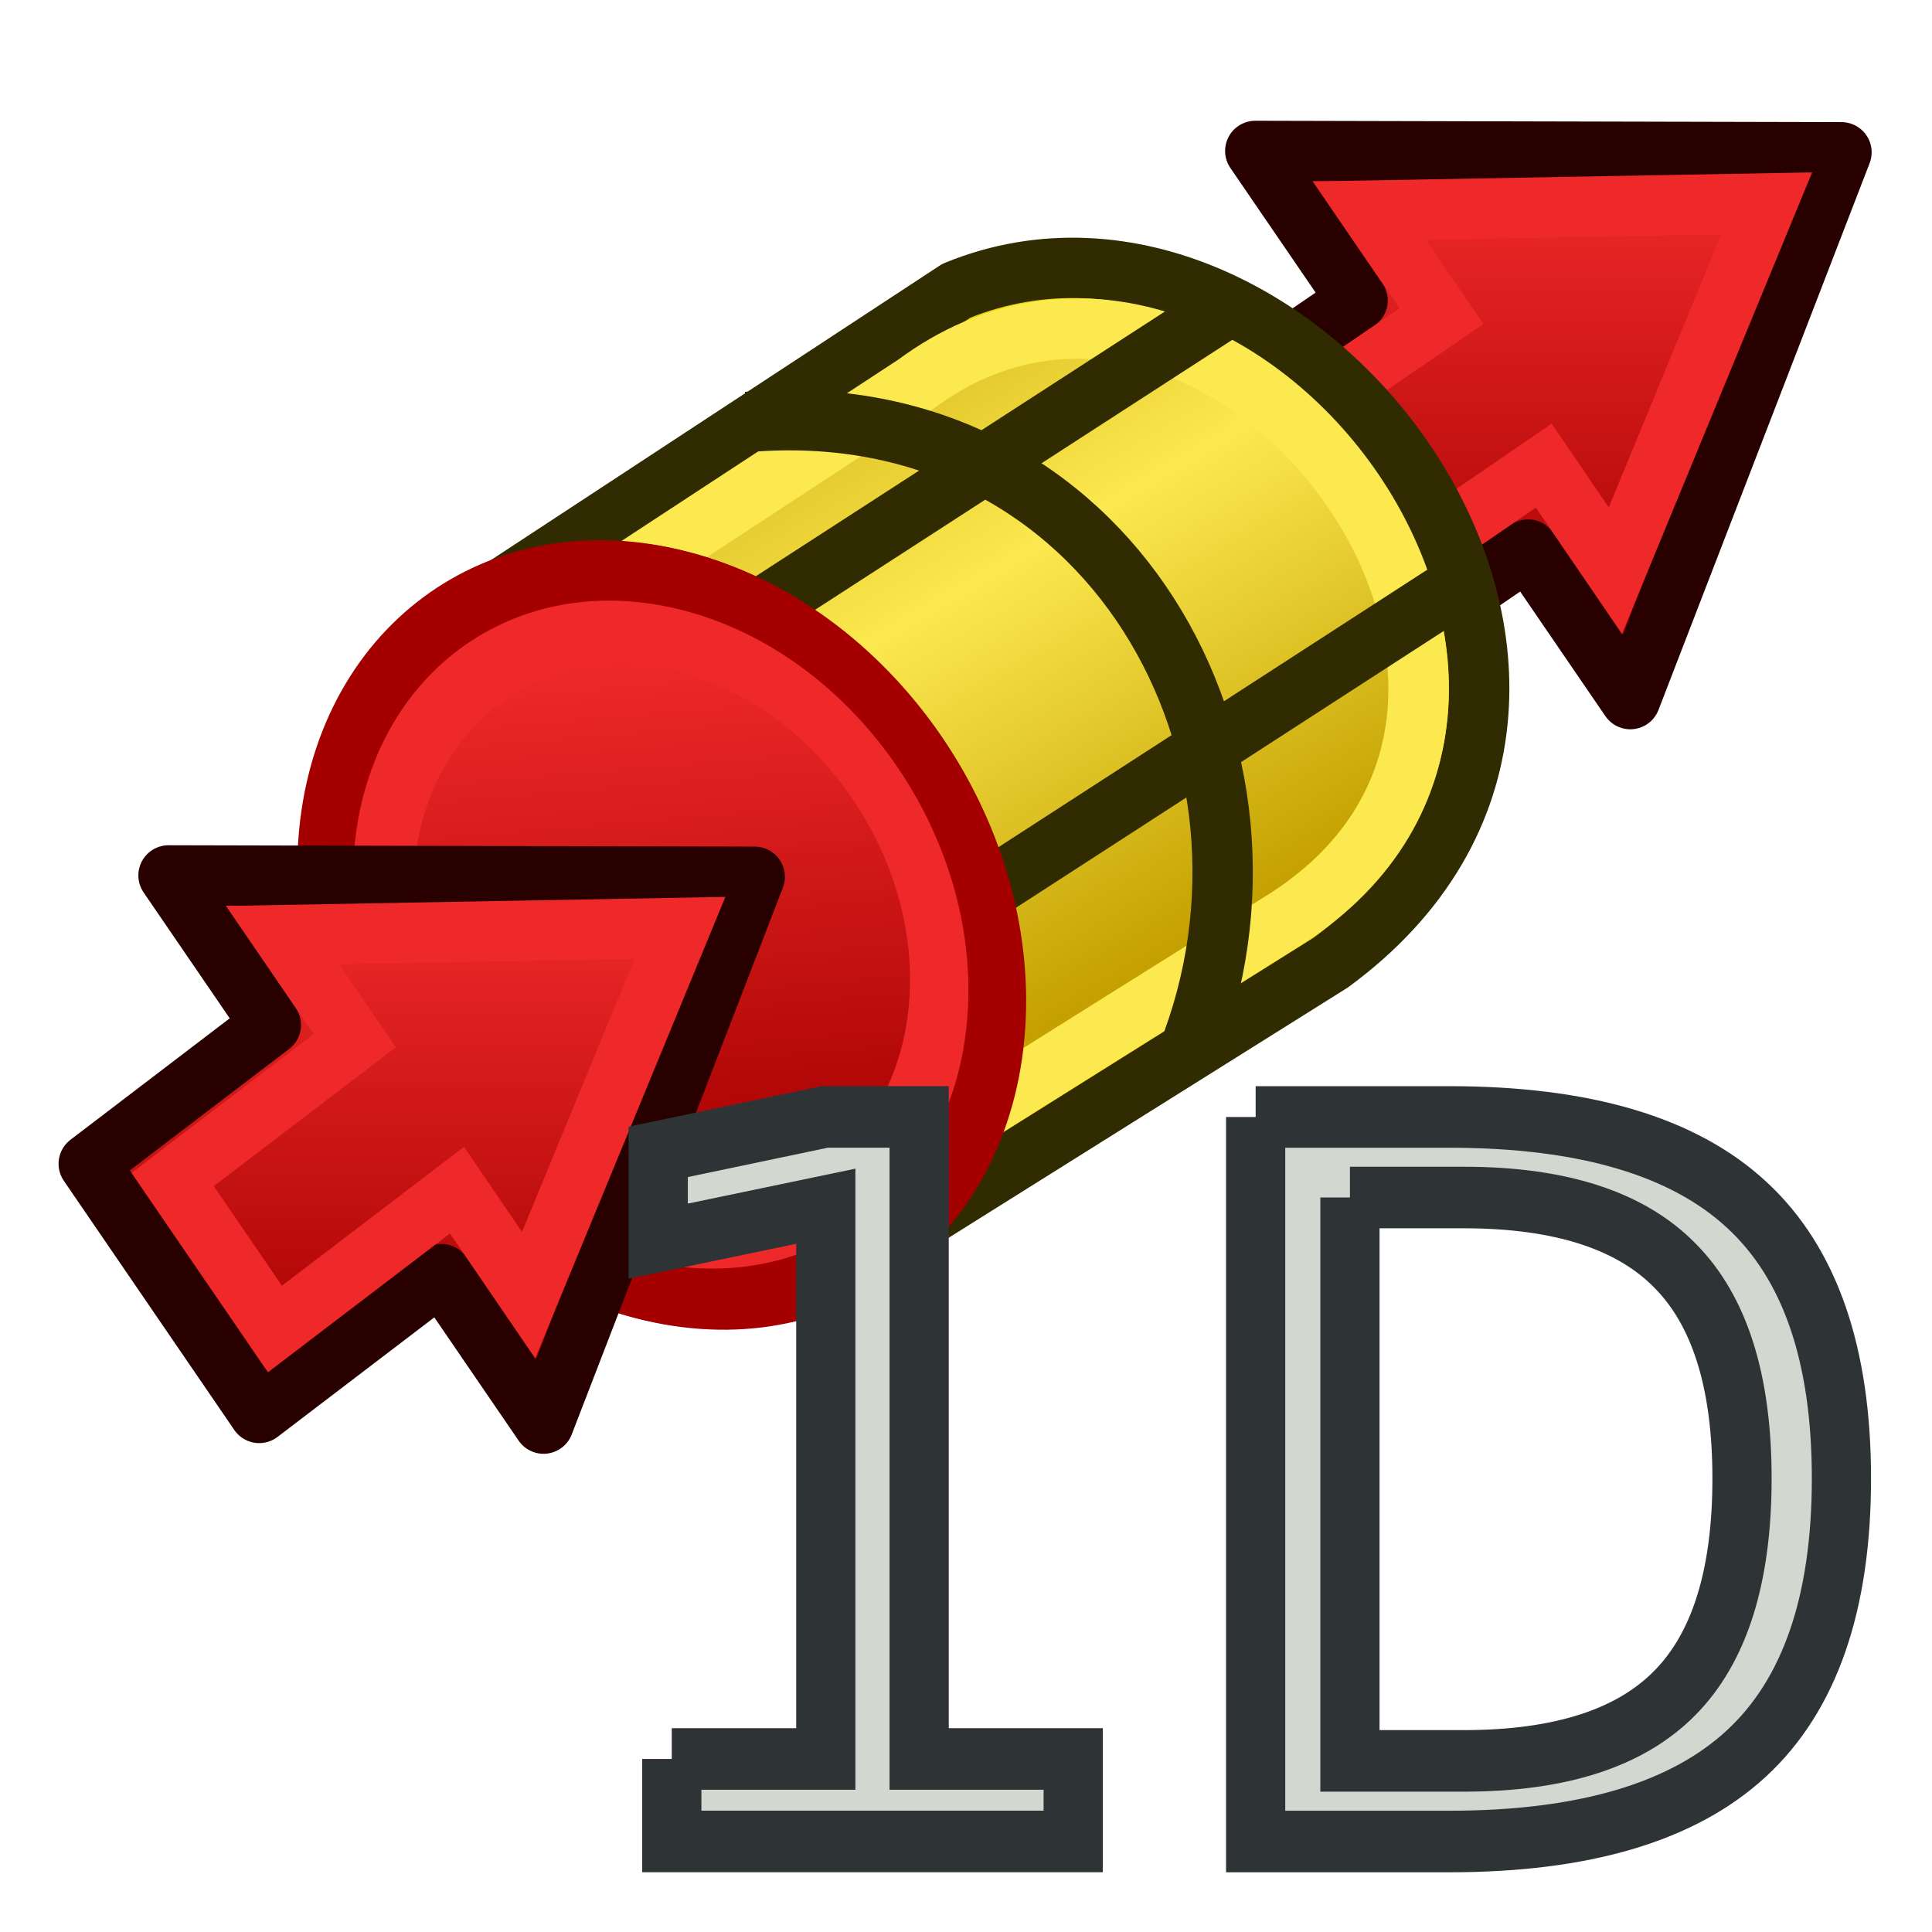
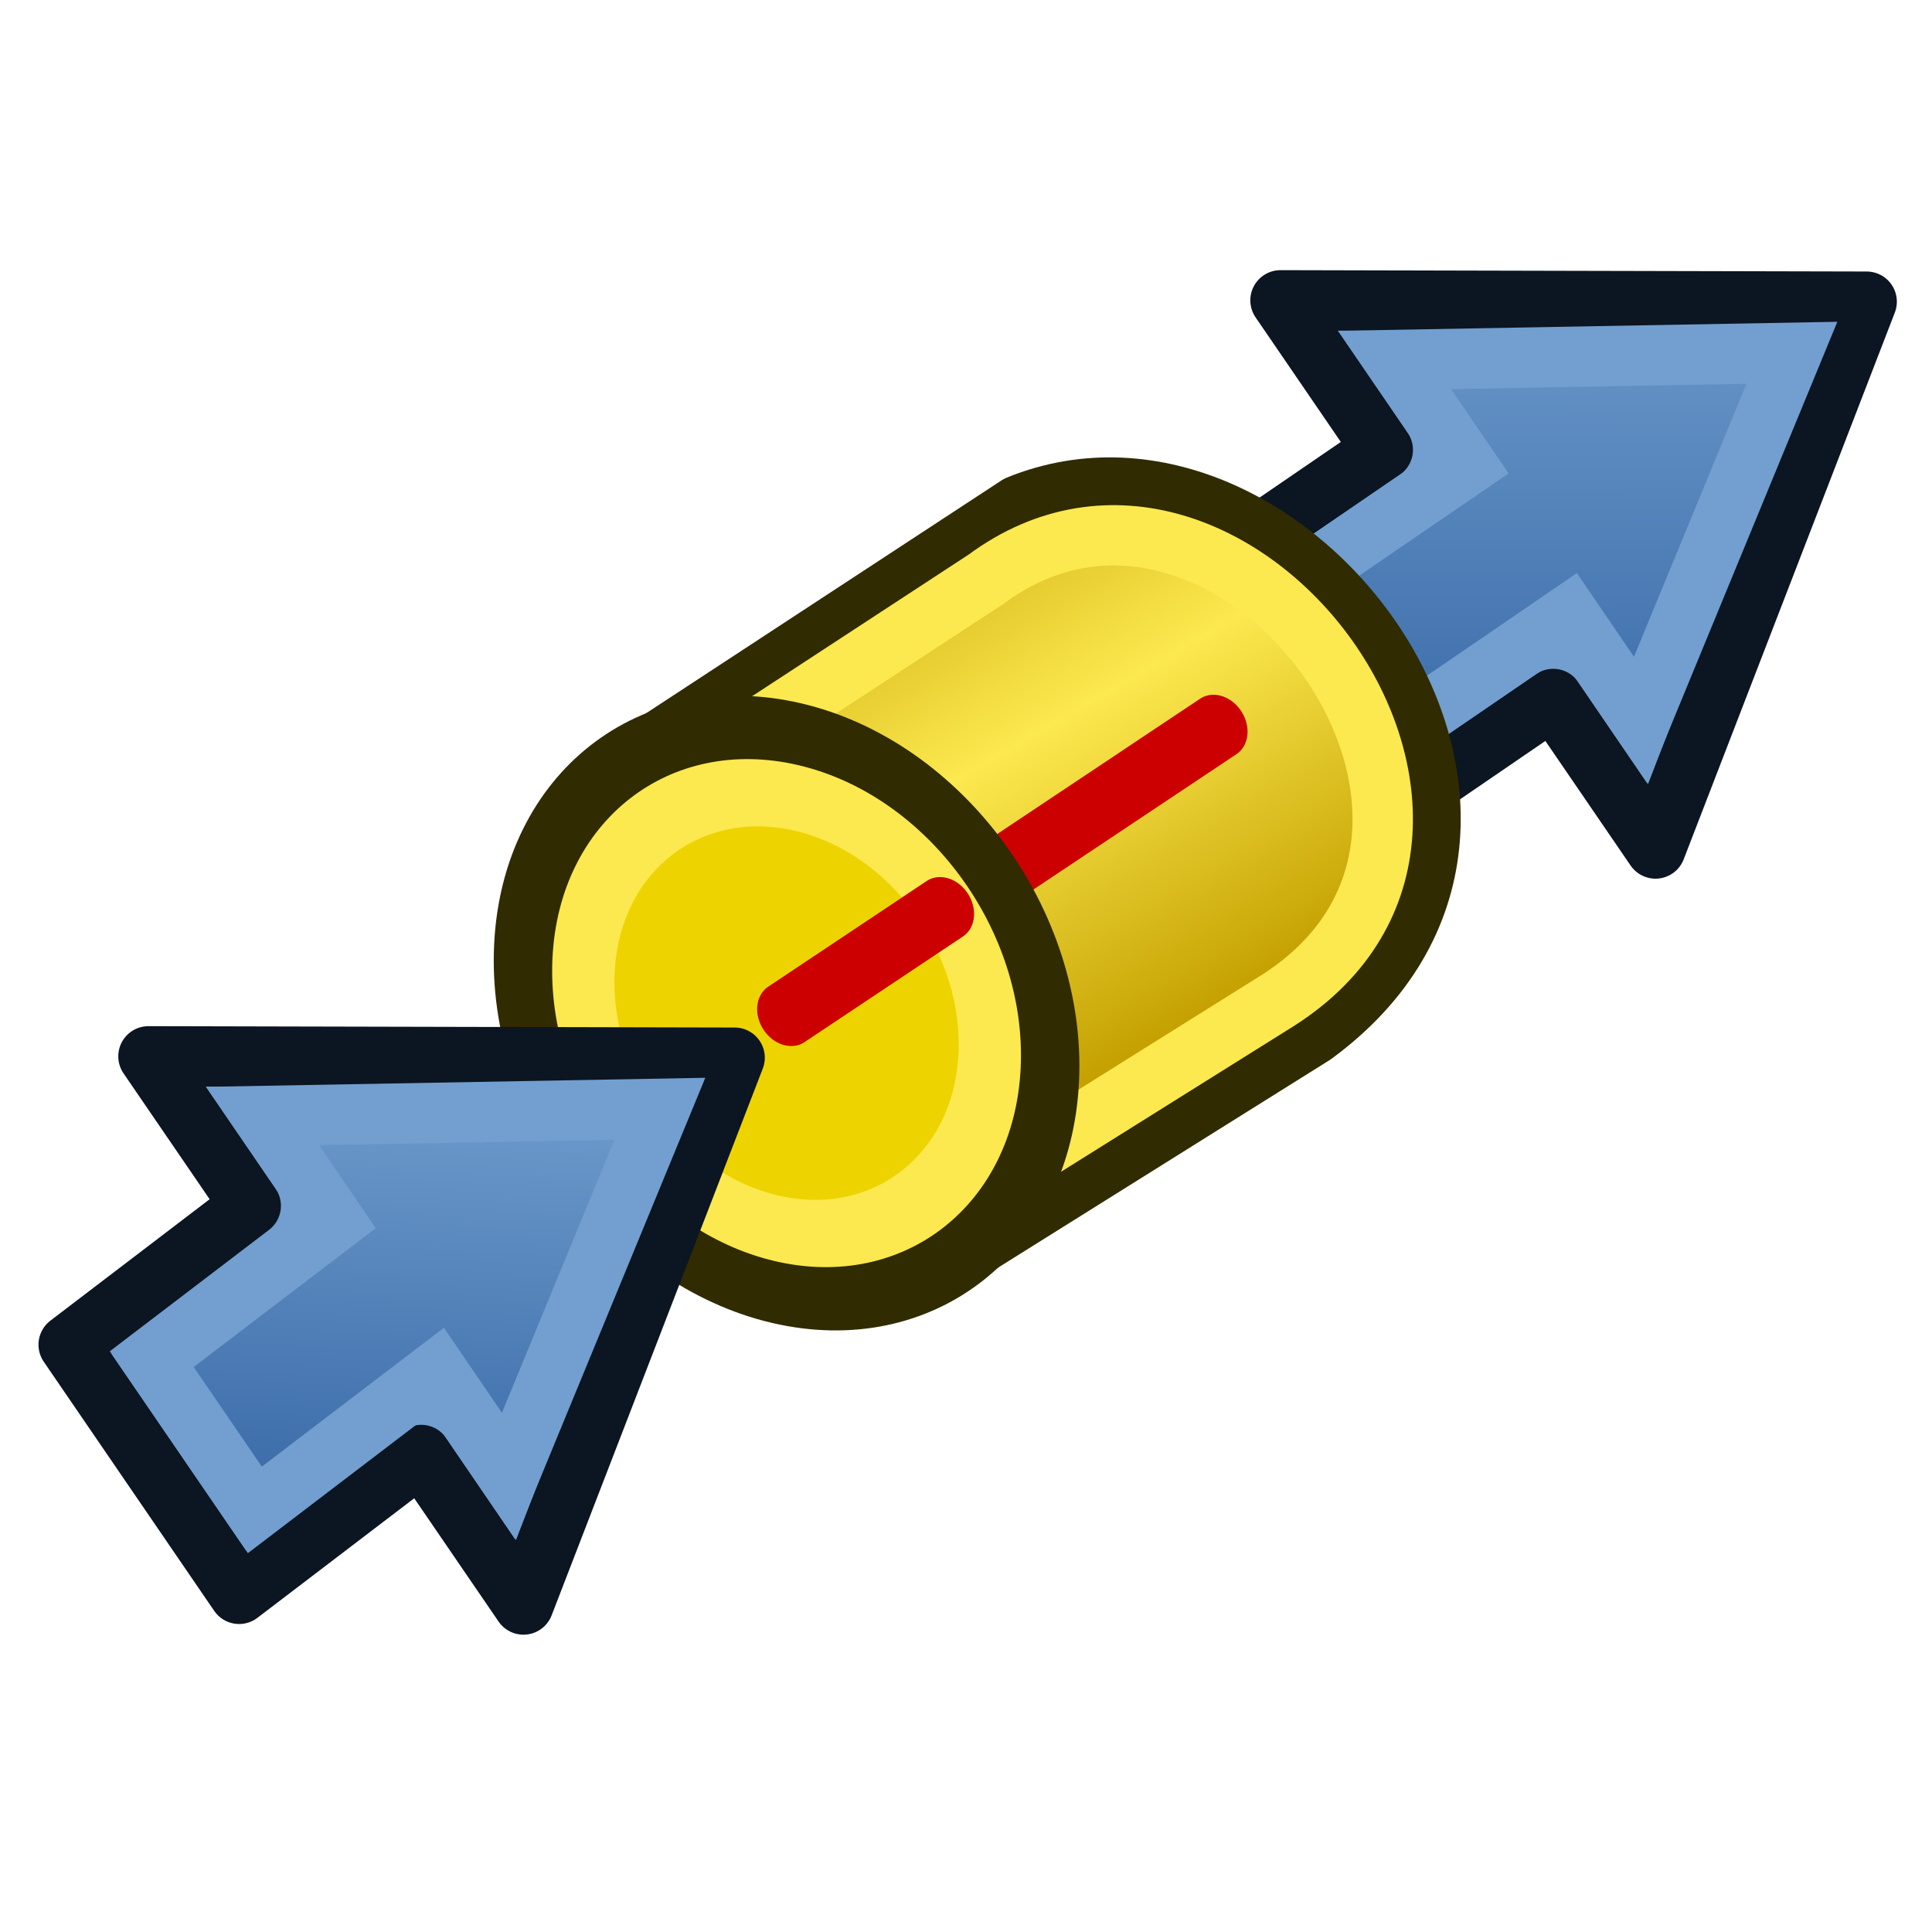
<svg xmlns="http://www.w3.org/2000/svg" xmlns:xlink="http://www.w3.org/1999/xlink" width="64px" height="64px" id="svg2860" version="1.1">
  <defs id="defs2862">
-     <radialGradient xlink:href="#linearGradient3377" id="radialGradient3703" gradientUnits="userSpaceOnUse" cx="135.383" cy="97.37" fx="135.383" fy="97.37" r="19.467" gradientTransform="matrix(0.97435,0.2250379,-0.4623105,2.001673,48.48755,-127.9988)" />
-     <linearGradient id="linearGradient3377">
-       <stop id="stop3379" offset="0" style="stop-color:#faff2b;stop-opacity:1" />
-       <stop id="stop3381" offset="1" style="stop-color:#ffaa00;stop-opacity:1" />
+     <linearGradient id="linearGradient11">
+       <stop style="stop-color:#729fcf;stop-opacity:1" offset="0" id="stop11" />
+       <stop style="stop-color:#3465a4;stop-opacity:1" offset="1" id="stop12" />
    </linearGradient>
-     <radialGradient xlink:href="#linearGradient3377" id="radialGradient3705" gradientUnits="userSpaceOnUse" cx="148.883" cy="81.87" fx="148.883" fy="81.87" r="19.467" gradientTransform="matrix(1.385259,-0.05136783,0.03705629,0.9993132,-60.3924,7.704044)" />
-     <radialGradient xlink:href="#linearGradient3377-4" id="radialGradient3703-8" gradientUnits="userSpaceOnUse" cx="135.383" cy="97.37" fx="135.383" fy="97.37" r="19.467" gradientTransform="matrix(0.97435,0.2250379,-0.4623105,2.001673,48.48755,-127.9988)" />
-     <linearGradient id="linearGradient3377-4">
-       <stop id="stop3379-3" offset="0" style="stop-color:#faff2b;stop-opacity:1" />
-       <stop id="stop3381-0" offset="1" style="stop-color:#ffaa00;stop-opacity:1" />
-     </linearGradient>
-     <linearGradient xlink:href="#linearGradient3094" id="linearGradient3092" gradientUnits="userSpaceOnUse" gradientTransform="matrix(0.7071068,-0.7071068,0.7071068,0.7071068,-77.46804,60.46447)" x1="51.284" y1="24.929" x2="42.092" y2="38.364" />
-     <linearGradient id="linearGradient3094">
-       <stop id="stop3096" offset="0" style="stop-color:#ef2929;stop-opacity:1" />
-       <stop id="stop3098" offset="1" style="stop-color:#a40000;stop-opacity:1" />
+     <linearGradient id="linearGradient3">
+       <stop style="stop-color:#3465a4;stop-opacity:1" offset="0" id="stop3" />
+       <stop style="stop-color:#729fcf;stop-opacity:1" offset="1" id="stop4" />
    </linearGradient>
    <linearGradient xlink:href="#linearGradient3851-7-2" id="linearGradient3367" gradientUnits="userSpaceOnUse" gradientTransform="translate(-20,-5.999998)" spreadMethod="reflect" x1="-11" y1="26" x2="-18" y2="14" />
    <linearGradient id="linearGradient3851-7-2">
      <stop style="stop-color:#c4a000;stop-opacity:1" offset="0" id="stop3853-9-4" />
      <stop style="stop-color:#fce94f;stop-opacity:1" offset="1" id="stop3855-8-4" />
    </linearGradient>
    <linearGradient xlink:href="#linearGradient3838-1" id="linearGradient3371" gradientUnits="userSpaceOnUse" x1="2802.963" y1="538.362" x2="2859.726" y2="786.056" />
    <linearGradient id="linearGradient3838-1">
      <stop style="stop-color:#34e0e2;stop-opacity:1" offset="0" id="stop3840-2" />
      <stop style="stop-color:#06989a;stop-opacity:1" offset="1" id="stop3842-0" />
    </linearGradient>
-     <linearGradient xlink:href="#linearGradient3859-3-8" id="linearGradient3369" gradientUnits="userSpaceOnUse" x1="32.558" y1="32.918" x2="26.302" y2="12.207" />
-     <linearGradient id="linearGradient3859-3-8">
-       <stop style="stop-color:#a40000;stop-opacity:1" offset="0" id="stop3861-1-7" />
-       <stop style="stop-color:#ef2929;stop-opacity:1" offset="1" id="stop3863-2-4" />
-     </linearGradient>
-     <linearGradient xlink:href="#linearGradient3094-6" id="linearGradient3092-3" gradientUnits="userSpaceOnUse" gradientTransform="matrix(0.7071068,-0.7071068,0.7071068,0.7071068,-77.46804,60.46447)" x1="51.284" y1="24.929" x2="42.092" y2="38.364" />
-     <linearGradient id="linearGradient3094-6">
-       <stop id="stop3096-7" offset="0" style="stop-color:#ef2929;stop-opacity:1" />
-       <stop id="stop3098-5" offset="1" style="stop-color:#a40000;stop-opacity:1" />
-     </linearGradient>
-     <linearGradient xlink:href="#linearGradient3094-6-9" id="linearGradient3092-3-2" gradientUnits="userSpaceOnUse" gradientTransform="matrix(0.7071068,-0.7071068,0.7071068,0.7071068,-77.46804,60.46447)" x1="51.284" y1="24.929" x2="42.092" y2="38.364" />
-     <linearGradient id="linearGradient3094-6-9">
-       <stop id="stop3096-7-1" offset="0" style="stop-color:#ef2929;stop-opacity:1" />
-       <stop id="stop3098-5-2" offset="1" style="stop-color:#a40000;stop-opacity:1" />
-     </linearGradient>
-     <linearGradient xlink:href="#linearGradient3094-6-6" id="linearGradient3092-3-3" gradientUnits="userSpaceOnUse" gradientTransform="matrix(0.7071068,-0.7071068,0.7071068,0.7071068,-77.46804,60.46447)" x1="51.284" y1="24.929" x2="42.092" y2="38.364" />
-     <linearGradient id="linearGradient3094-6-6">
-       <stop id="stop3096-7-0" offset="0" style="stop-color:#ef2929;stop-opacity:1" />
-       <stop id="stop3098-5-6" offset="1" style="stop-color:#a40000;stop-opacity:1" />
-     </linearGradient>
+     <linearGradient xlink:href="#linearGradient3" id="linearGradient2" x1="-17.625" y1="56.619" x2="-19.839" y2="40.312" gradientUnits="userSpaceOnUse" />
+     <linearGradient xlink:href="#linearGradient11" id="linearGradient12" x1="-19.601" y1="37.612" x2="-15.861" y2="57.232" gradientUnits="userSpaceOnUse" />
  </defs>
  <g id="layer1">
-     <g id="g3088-3" transform="matrix(0.9828629,0.184338,-0.184338,0.9828629,78.22165,-30.94184)">
-       <path id="path3343-5" d="m -29.385,42.08 4.243,4.243 -12.021,12.021 7.071,7.071 12.021,-12.021 4.243,4.243 3.536,-19.092 z" style="fill:url(#linearGradient3092-3);fill-opacity:1;fill-rule:evenodd;stroke:#280000;stroke-width:2;stroke-linecap:butt;stroke-linejoin:round;stroke-miterlimit:4;stroke-opacity:1;stroke-dasharray:none" />
-       <path id="path3343-2-6" d="m -25.302,43.325 2.988,2.997 -12.021,12.021 4.243,4.243 12.021,-12.021 2.972,2.981 2.685,-12.881 z" style="fill:none;stroke:#ef2929;stroke-width:2;stroke-linecap:butt;stroke-linejoin:miter;stroke-miterlimit:4;stroke-opacity:1;stroke-dasharray:none" />
+     <g id="g3088-3" transform="rotate(10.62254,179.3276,412.1966)">
+       <path id="path3343-5" d="m -29.385,42.08 4.243,4.243 -12.021,12.021 7.071,7.071 12.021,-12.021 4.243,4.243 3.536,-19.092 z" style="fill:#729fcf;fill-opacity:1;fill-rule:evenodd;stroke:#0c1522;stroke-width:2;stroke-linecap:butt;stroke-linejoin:round;stroke-miterlimit:4;stroke-dasharray:none;stroke-opacity:1" />
+       <path id="path3343-2-6" d="m -25.302,43.325 2.988,2.997 -12.021,12.021 4.243,4.243 12.021,-12.021 2.972,2.981 2.685,-12.881 z" style="fill:url(#linearGradient12);stroke:#729fcf;stroke-width:2;stroke-linecap:butt;stroke-linejoin:miter;stroke-miterlimit:4;stroke-dasharray:none;stroke-opacity:1" />
    </g>
    <path style="fill:#ff0000;fill-opacity:0.957" d="" id="path3388" />
    <path style="fill:#ff0000;fill-opacity:0.957" d="" id="path3390" />
-     <g id="g3350" transform="translate(75.95834,7.977397)">
-       <path id="path3063-1" d="M -60.498,12.298 -44.277,1.654 c 11.343,-4.643 24.729,13.209 12.401,22.256 l -15.696,9.841 z" style="font-size:54.215px;font-style:normal;font-variant:normal;font-weight:normal;font-stretch:normal;color:#000000;fill:#edd400;fill-opacity:1;fill-rule:nonzero;stroke:#302b00;stroke-width:2;stroke-linecap:butt;stroke-linejoin:round;stroke-miterlimit:4;stroke-opacity:1;stroke-dasharray:none;stroke-dashoffset:0;marker:none;visibility:visible;display:inline;overflow:visible;enable-background:accumulate;font-family:Arial;-inkscape-font-specification:Arial" />
-       <path id="path3063-3-0" d="M -61.579,15.205 -45.632,4.758 c 10.365,-7.697 23.946,10.626 12.01,17.872 l -15.696,9.841 z" style="font-size:54.215px;font-style:normal;font-variant:normal;font-weight:normal;font-stretch:normal;color:#000000;fill:url(#linearGradient3367);fill-opacity:1;fill-rule:nonzero;stroke:#fce94f;stroke-width:2;stroke-linecap:butt;stroke-linejoin:round;stroke-miterlimit:4;stroke-opacity:1;stroke-dasharray:none;stroke-dashoffset:0;marker:none;visibility:visible;display:inline;overflow:visible;enable-background:accumulate;font-family:Arial;-inkscape-font-specification:Arial" />
-       <path id="path3875-5-7" d="m -51.2,6 c 12,-1 18.571,11 14.571,21" style="font-size:54.215px;font-style:normal;font-variant:normal;font-weight:normal;font-stretch:normal;color:#000000;fill:none;stroke:#302b00;stroke-width:2;stroke-linecap:butt;stroke-linejoin:miter;stroke-miterlimit:4;stroke-opacity:1;stroke-dasharray:none;stroke-dashoffset:0;marker:none;visibility:visible;display:inline;overflow:visible;enable-background:accumulate;font-family:Arial;-inkscape-font-specification:Arial" />
-       <path id="path3895-60" d="M -52,13 -35,2" style="font-size:54.215px;font-style:normal;font-variant:normal;font-weight:normal;font-stretch:normal;color:#000000;fill:none;stroke:#302b00;stroke-width:2;stroke-linecap:butt;stroke-linejoin:miter;stroke-miterlimit:4;stroke-opacity:1;stroke-dasharray:none;stroke-dashoffset:0;marker:none;visibility:visible;display:inline;overflow:visible;enable-background:accumulate;font-family:Arial;-inkscape-font-specification:Arial" />
-       <path id="path3895-6-1" d="M -44,22 -27,11" style="font-size:54.215px;font-style:normal;font-variant:normal;font-weight:normal;font-stretch:normal;color:#000000;fill:none;stroke:#302b00;stroke-width:2;stroke-linecap:butt;stroke-linejoin:miter;stroke-miterlimit:4;stroke-opacity:1;stroke-dasharray:none;stroke-dashoffset:0;marker:none;visibility:visible;display:inline;overflow:visible;enable-background:accumulate;font-family:Arial;-inkscape-font-specification:Arial" />
-       <g style="font-size:54.215px;font-style:normal;font-variant:normal;font-weight:normal;font-stretch:normal;color:#000000;fill:url(#linearGradient3371);fill-opacity:1;fill-rule:nonzero;stroke:#042a2a;stroke-width:15.059;stroke-linecap:round;stroke-linejoin:round;stroke-miterlimit:4;stroke-opacity:1;stroke-dasharray:none;stroke-dashoffset:0;marker:none;visibility:visible;display:inline;overflow:visible;enable-background:accumulate;font-family:Arial;-inkscape-font-specification:Arial" transform="matrix(0.9214817,0.2164766,-0.04656812,0.977527,-67.12833,5.095466)" id="g3031-0">
-         <path id="path3011-2" d="m 44,22 c 0,6.627 -5.373,12 -12,12 -6.627,0 -12,-5.373 -12,-12 0,-6.627 5.373,-12 12,-12 6.627,0 12,5.373 12,12 z" style="fill:#ef2929;stroke:#a40000;stroke-width:2.096;stroke-linecap:round;stroke-linejoin:round;stroke-miterlimit:4" transform="translate(-17,-7)" />
-         <path id="path3011-3-5" d="m 44,22 c 0,6.627 -5.373,12 -12,12 -6.627,0 -12,-5.373 -12,-12 0,-6.627 5.373,-12 12,-12 6.627,0 12,5.373 12,12 z" style="fill:url(#linearGradient3369);fill-opacity:1;stroke:#ef2929;stroke-width:2.515;stroke-linecap:round;stroke-linejoin:round;stroke-miterlimit:4" transform="matrix(0.8333333,0,0,0.8333333,-11.66667,-3.333333)" />
-       </g>
-       <g style="font-size:54.215px;font-style:normal;font-variant:normal;font-weight:normal;font-stretch:normal;color:#000000;fill:none;stroke:#042a2a;stroke-width:15.059;stroke-linecap:round;stroke-linejoin:round;stroke-miterlimit:4;stroke-opacity:1;stroke-dasharray:none;stroke-dashoffset:0;marker:none;visibility:visible;display:inline;overflow:visible;enable-background:accumulate;font-family:Arial;-inkscape-font-specification:Arial" transform="matrix(0.9214817,0.2164766,-0.04656812,0.977527,-67.19585,5.072865)" id="g3031-3">
-         <path id="path3011-5" d="m 44,22 c 0,6.627 -5.373,12 -12,12 -6.627,0 -12,-5.373 -12,-12 0,-6.627 5.373,-12 12,-12 6.627,0 12,5.373 12,12 z" style="fill:none;stroke:#a40000;stroke-width:2.096;stroke-linecap:round;stroke-linejoin:round;stroke-miterlimit:4" transform="translate(-17,-7)" />
-         <path id="path3011-3-6" d="m 44,22 c 0,6.627 -5.373,12 -12,12 -6.627,0 -12,-5.373 -12,-12 0,-6.627 5.373,-12 12,-12 6.627,0 12,5.373 12,12 z" style="fill:none;stroke:#ef2929;stroke-width:2.515;stroke-linecap:round;stroke-linejoin:round;stroke-miterlimit:4" transform="matrix(0.8333333,0,0,0.8333333,-11.66667,-3.333333)" />
+     <g id="g3350" transform="matrix(0.7886963,0,0,0.7874664,68.64943,15.44493)" style="stroke-width:1.269">
+       <path id="path3063-1" d="M -60.498,12.298 -44.277,1.654 c 11.343,-4.643 24.729,13.209 12.401,22.256 l -15.696,9.841 z" style="color:#000000;font-style:normal;font-variant:normal;font-weight:normal;font-stretch:normal;font-size:54.215px;font-family:Arial;-inkscape-font-specification:Arial;display:inline;overflow:visible;visibility:visible;fill:#edd400;fill-opacity:1;fill-rule:nonzero;stroke:#302b00;stroke-width:2.538;stroke-linecap:butt;stroke-linejoin:round;stroke-miterlimit:4;stroke-dasharray:none;stroke-dashoffset:0;stroke-opacity:1;marker:none;enable-background:accumulate" />
+       <path id="path3063-3-0" d="M -61.579,15.205 -45.632,4.758 c 10.365,-7.697 23.946,10.626 12.01,17.872 l -15.696,9.841 z" style="color:#000000;font-style:normal;font-variant:normal;font-weight:normal;font-stretch:normal;font-size:54.215px;font-family:Arial;-inkscape-font-specification:Arial;display:inline;overflow:visible;visibility:visible;fill:url(#linearGradient3367);fill-opacity:1;fill-rule:nonzero;stroke:#fce94f;stroke-width:2.538;stroke-linecap:butt;stroke-linejoin:round;stroke-miterlimit:4;stroke-dasharray:none;stroke-dashoffset:0;stroke-opacity:1;marker:none;enable-background:accumulate" />
+       <g style="color:#000000;font-style:normal;font-variant:normal;font-weight:normal;font-stretch:normal;font-size:54.215px;font-family:Arial;-inkscape-font-specification:Arial;display:inline;overflow:visible;visibility:visible;fill:url(#linearGradient3371);fill-opacity:1;fill-rule:nonzero;stroke:#042a2a;stroke-width:19.108;stroke-linecap:round;stroke-linejoin:round;stroke-miterlimit:4;stroke-dasharray:none;stroke-dashoffset:0;stroke-opacity:1;marker:none;enable-background:accumulate" transform="matrix(0.9214817,0.2164766,-0.04656812,0.977527,-67.12833,5.095466)" id="g3031-0">
+         <path style="fill:#fce94f;stroke:#cc0000;stroke-width:2.659;stroke-linecap:round;stroke-linejoin:round;stroke-opacity:1;-inkscape-stroke:none" d="m 24.039,7.107 9.807,-8.619" id="path1" />
+         <path id="path3011-2" d="m 44,22 c 0,6.627 -5.373,12 -12,12 -6.627,0 -12,-5.373 -12,-12 0,-6.627 5.373,-12 12,-12 6.627,0 12,5.373 12,12 z" style="fill:#fce94f;stroke:#302b00;stroke-width:2.659;stroke-linecap:round;stroke-linejoin:round;stroke-miterlimit:4;stroke-opacity:1" transform="translate(-17,-7)" />
+         <path id="path3011-3-5" d="m 24.165,15.002 c 2.45e-4,5.067 -4.103,9.173 -9.165,9.172 -5.062,-0.001 -9.165,-4.109 -9.166,-9.176 -2.443e-4,-5.067 4.103,-9.173 9.165,-9.172 5.062,0.001 9.165,4.109 9.166,9.176 z" style="fill:#edd400;fill-opacity:1;stroke:#fce94f;stroke-width:2.659;stroke-linecap:round;stroke-linejoin:round;stroke-miterlimit:4" />
+         <path style="fill:#fce94f;stroke:#cc0000;stroke-width:2.659;stroke-linecap:round;stroke-linejoin:round;stroke-opacity:1;-inkscape-stroke:none" d="M 21.911,8.976 14.993,15.056" id="path6" />
      </g>
    </g>
-     <g id="g3088-3-2" transform="matrix(0.9828629,0.184338,-0.184338,0.9828629,42.22165,-6.941837)">
-       <path id="path3343-5-6" d="m -29.385,42.08 4.243,4.243 -5.08,5.632 7.071,7.071 5.08,-5.632 4.243,4.243 3.536,-19.092 z" style="fill:url(#linearGradient3092-3-3);fill-opacity:1;fill-rule:evenodd;stroke:#280000;stroke-width:2;stroke-linecap:butt;stroke-linejoin:round;stroke-miterlimit:4;stroke-opacity:1;stroke-dasharray:none" />
-       <path id="path3343-2-6-1" d="m -25.302,43.325 2.988,2.997 -5.08,5.632 4.243,4.243 5.08,-5.632 2.972,2.981 2.685,-12.881 z" style="fill:none;stroke:#ef2929;stroke-width:2;stroke-linecap:butt;stroke-linejoin:miter;stroke-miterlimit:4;stroke-opacity:1;stroke-dasharray:none" />
-     </g>
-     <g transform="scale(0.9807358,1.019643)" style="font-size:32.287px;font-style:normal;font-weight:normal;line-height:125%;letter-spacing:0px;word-spacing:0px;fill:#d3d7cf;fill-opacity:1;stroke:#2e3436;stroke-width:2;font-family:sans-serif" id="text4357">
-       <path d="m 22.69,57.145 5.203,0 0,-17.957 -5.66,1.135 0,-2.901 5.628,-1.135 3.185,0 0,20.858 5.203,0 0,2.68 -13.558,0 0,-2.68" style="fill:#d3d7cf" id="path3044" />
-       <path d="m 45.597,38.904 0,18.304 3.847,0 c 3.248,2e-6 5.623,-0.736 7.126,-2.207 1.513,-1.471 2.27,-3.794 2.27,-6.968 -1.9e-5,-3.153 -0.757,-5.46 -2.27,-6.921 -1.503,-1.471 -3.878,-2.207 -7.126,-2.207 l -3.847,0 m -3.185,-2.617 6.543,0 c 4.561,2.3e-5 7.909,0.951 10.043,2.854 2.134,1.892 3.2,4.856 3.2,8.892 -2.3e-5,4.057 -1.072,7.037 -3.216,8.939 -2.144,1.902 -5.486,2.854 -10.027,2.854 l -6.543,0 0,-23.538" style="fill:#d3d7cf" id="path3046" />
+     <g id="g3088-3-2" transform="rotate(10.62254,25.88395,223.0286)">
+       <path id="path3343-5-6" d="m -29.385,42.08 4.243,4.243 -5.08,5.632 7.071,7.071 5.08,-5.632 4.243,4.243 3.536,-19.092 z" style="fill:#729fcf;fill-opacity:1;fill-rule:evenodd;stroke:#0c1522;stroke-width:2;stroke-linecap:butt;stroke-linejoin:round;stroke-miterlimit:4;stroke-dasharray:none;stroke-opacity:1" />
+       <path id="path3343-2-6-1" d="m -25.302,43.325 2.988,2.997 -5.08,5.632 4.243,4.243 5.08,-5.632 2.972,2.981 2.685,-12.881 z" style="fill:url(#linearGradient2);stroke:#729fcf;stroke-width:2;stroke-linecap:butt;stroke-linejoin:miter;stroke-miterlimit:4;stroke-dasharray:none;stroke-opacity:1;fill-opacity:1" />
    </g>
  </g>
</svg>
